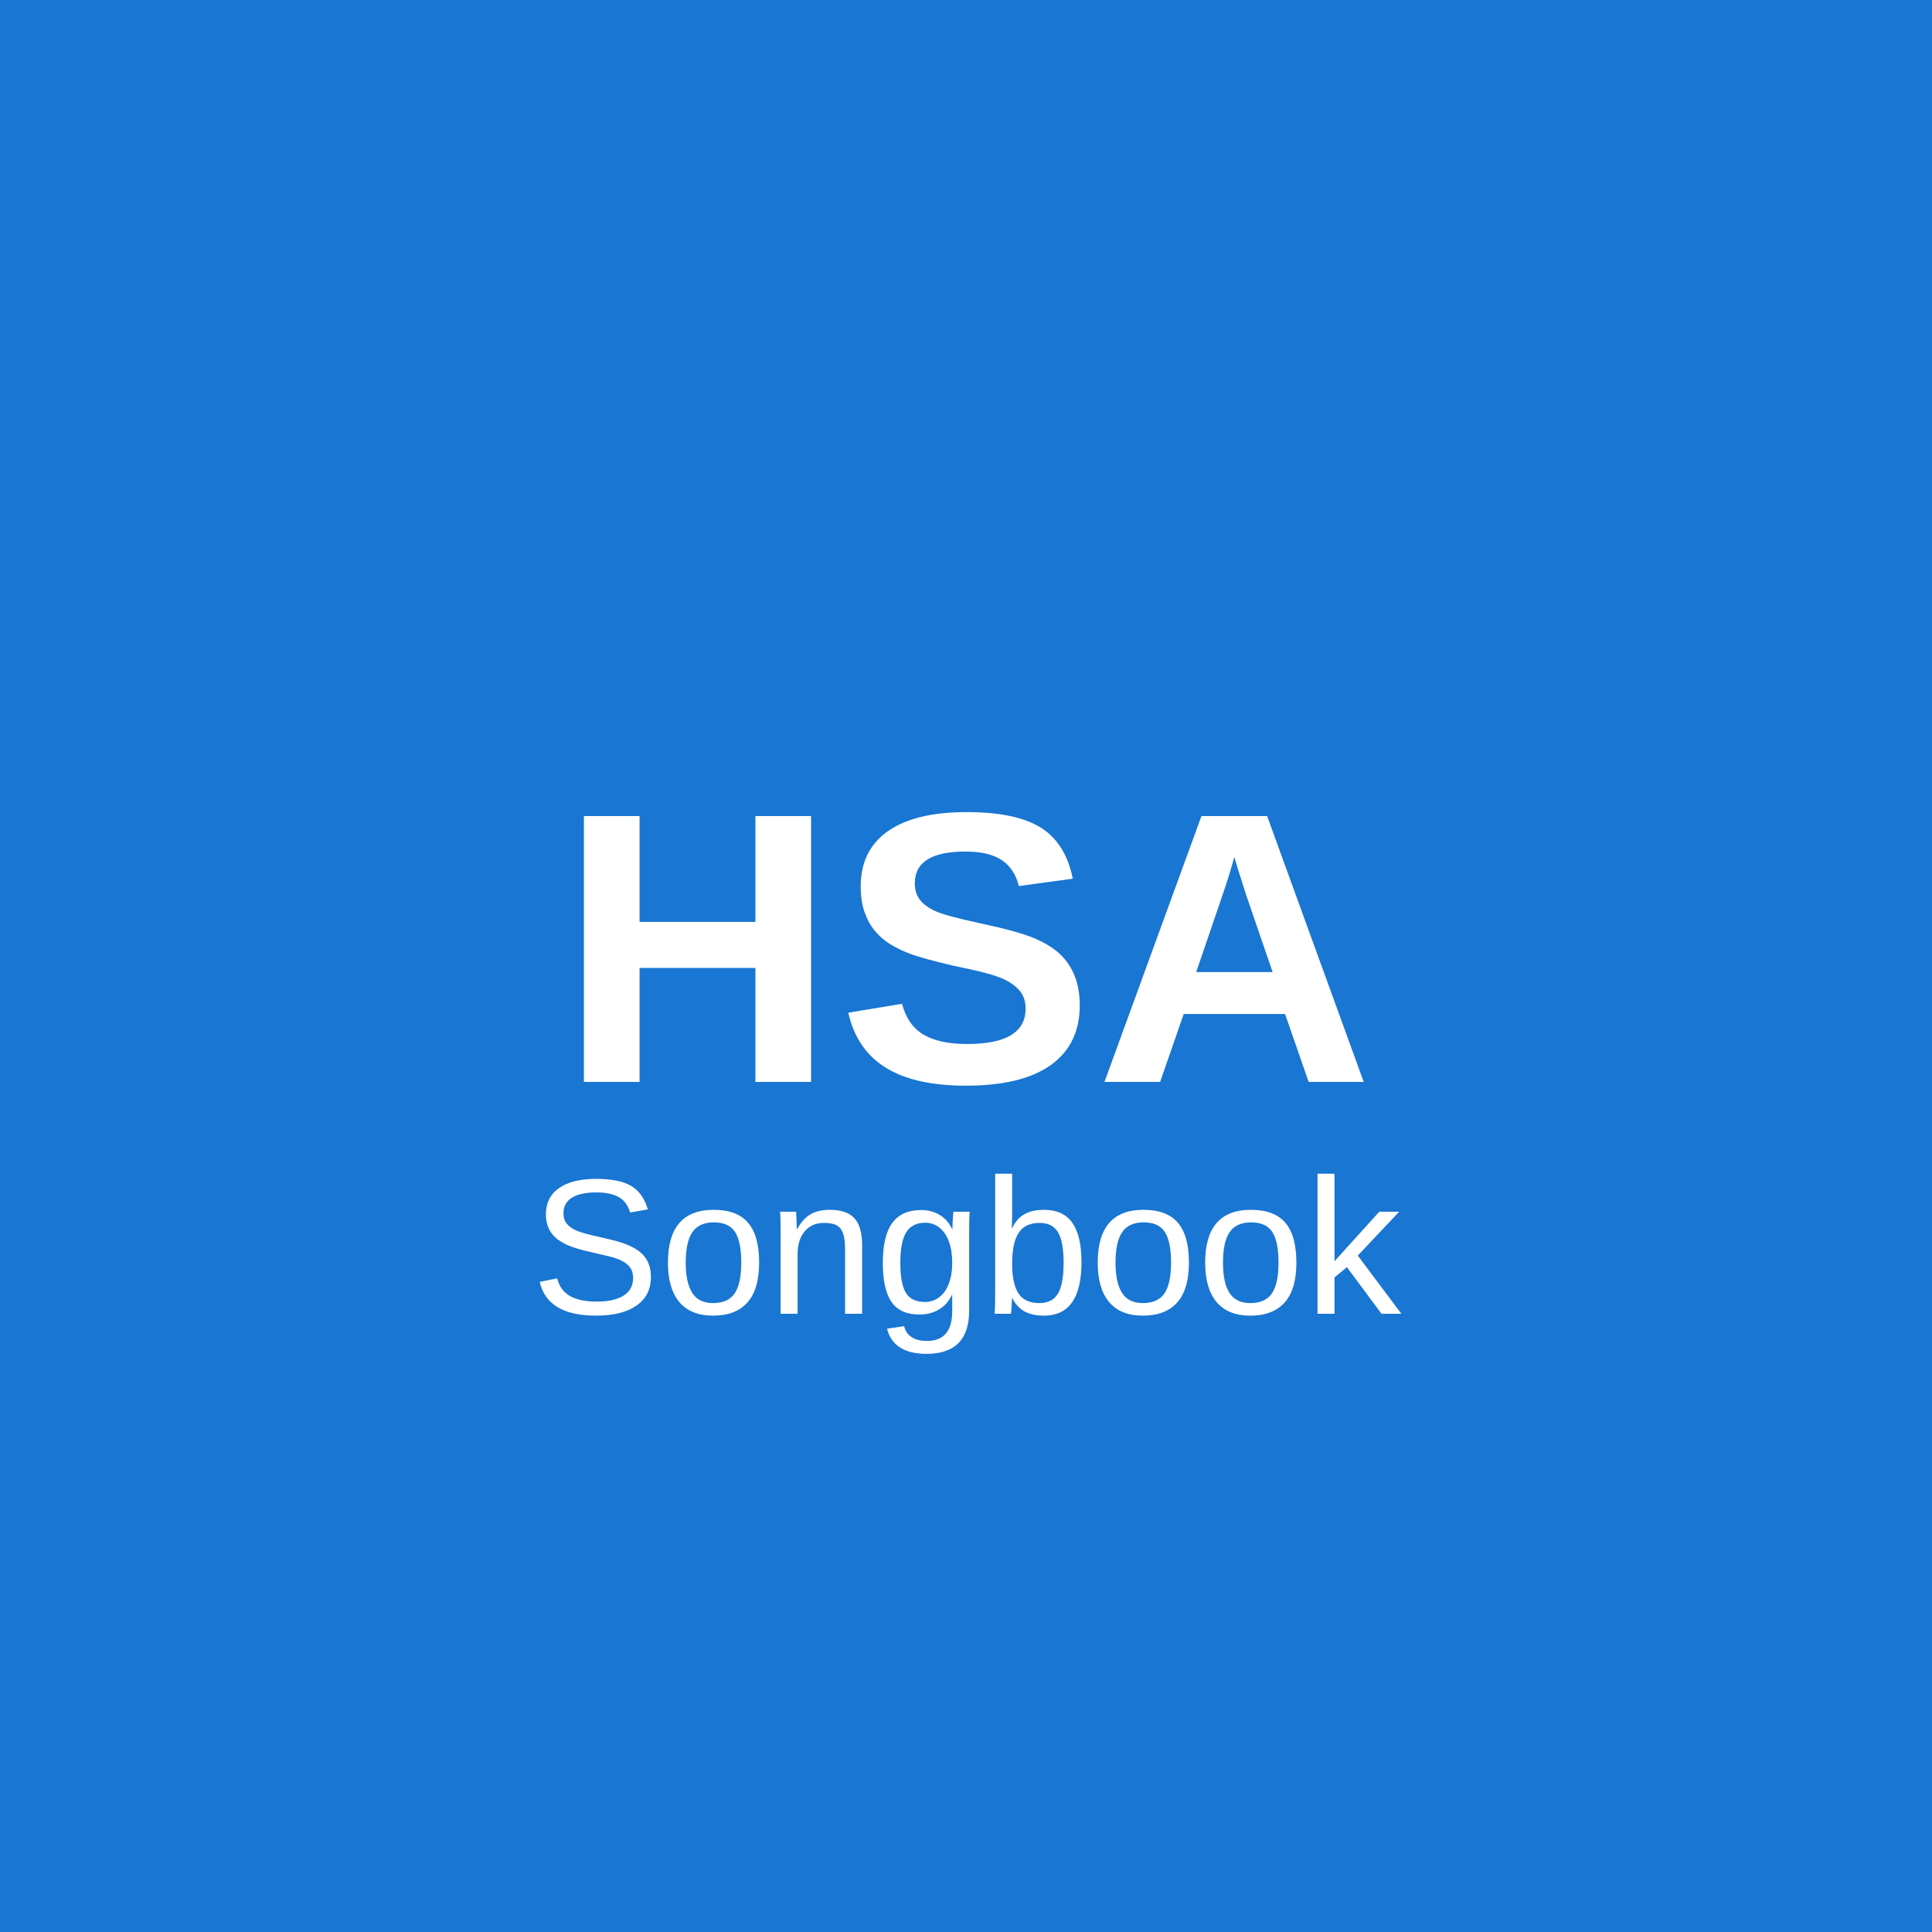
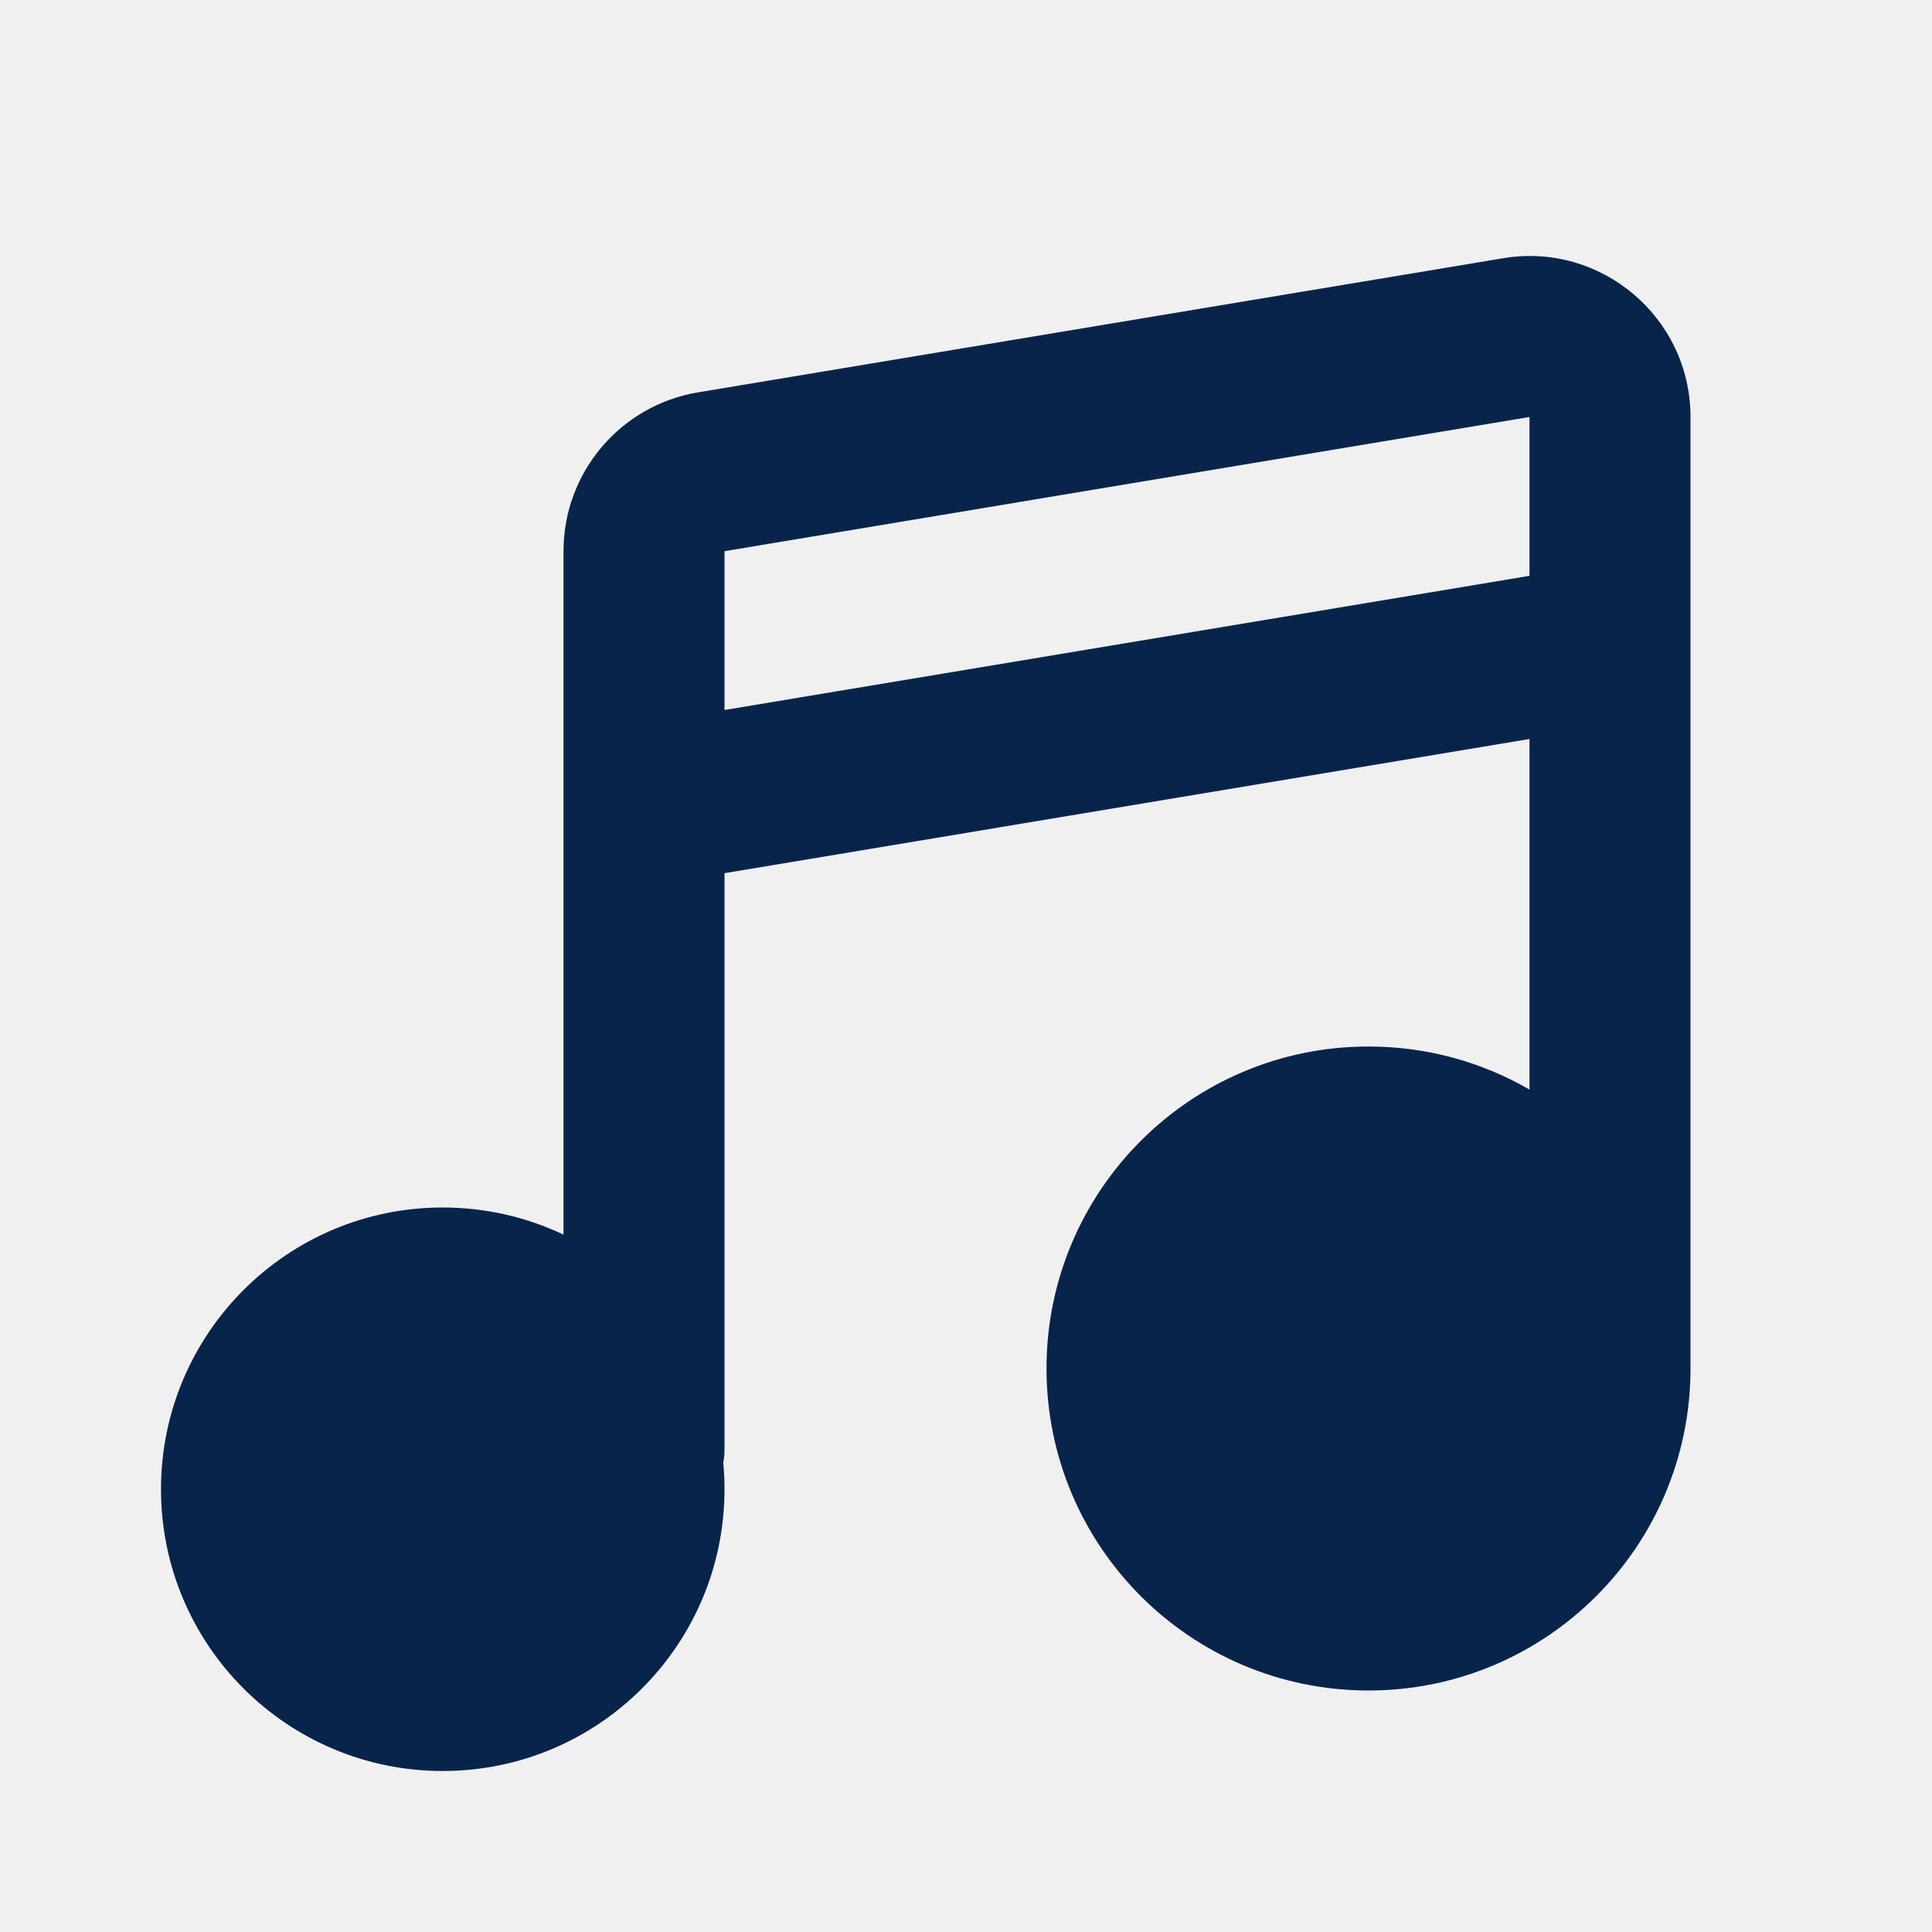
- <svg xmlns="http://www.w3.org/2000/svg" viewBox="0 0 512 512" width="512" height="512">
-   <rect width="512" height="512" fill="#1976d2" />
-   <text x="50%" y="50%" text-anchor="middle" dy=".3em" fill="white" font-family="Arial, sans-serif" font-size="102.4px" font-weight="bold">
-     HSA
-   </text>
-   <text x="50%" y="65%" text-anchor="middle" dy=".3em" fill="white" font-family="Arial, sans-serif" font-size="51.2px">
-     Songbook
-   </text>
+ <svg xmlns="http://www.w3.org/2000/svg" width="512" height="512" viewBox="0 0 24 24" version="1.1">
+   <g id="页面-1" stroke="none" stroke-width="1" fill="none" fill-rule="evenodd">
+     <g id="Media" transform="translate(-672, -48)">
+       <g id="music_fill" transform="translate(672, 48)">
+         <path d="M24,0 L24,24 L0,24 L0,0 L24,0 Z M12.593,23.258 L12.582,23.26 L12.511,23.295 L12.492,23.299 L12.492,23.299 L12.477,23.295 L12.406,23.26 C12.396,23.256 12.387,23.259 12.382,23.265 L12.378,23.276 L12.361,23.703 L12.366,23.723 L12.377,23.736 L12.48,23.81 L12.495,23.814 L12.495,23.814 L12.507,23.81 L12.611,23.736 L12.623,23.72 L12.623,23.72 L12.627,23.703 L12.61,23.276 C12.608,23.266 12.601,23.259 12.593,23.258 L12.593,23.258 Z M12.858,23.145 L12.845,23.147 L12.66,23.24 L12.65,23.25 L12.65,23.25 L12.647,23.261 L12.665,23.691 L12.67,23.703 L12.67,23.703 L12.678,23.71 L12.879,23.803 C12.891,23.807 12.902,23.803 12.908,23.795 L12.912,23.781 L12.878,23.167 C12.875,23.155 12.867,23.147 12.858,23.145 L12.858,23.145 Z M12.143,23.147 C12.133,23.142 12.122,23.145 12.116,23.153 L12.11,23.167 L12.076,23.781 C12.075,23.793 12.083,23.802 12.093,23.805 L12.108,23.803 L12.309,23.71 L12.319,23.702 L12.319,23.702 L12.323,23.691 L12.34,23.261 L12.337,23.249 L12.337,23.249 L12.328,23.24 L12.143,23.147 Z" id="MingCute" fill-rule="nonzero">
+ </path>
+         <path d="M18.671,3.208 C19.89,3.004 21,3.945 21,5.18 L21,17 C21,19.209 19.209,21 17,21 C14.791,21 13,19.209 13,17 C13,14.791 14.791,13 17,13 C17.729,13 18.412,13.195 19,13.535 L19,9.18 L9,10.847 L9,18 C9,18.059 8.995,18.117 8.985,18.174 C8.995,18.281 9,18.39 9,18.5 C9,20.433 7.433,22 5.5,22 C3.567,22 2,20.433 2,18.5 C2,16.567 3.567,15 5.5,15 C6.037,15 6.545,15.121 7,15.337 L7,6.847 C7,5.869 7.707,5.035 8.671,4.874 L18.671,3.208 Z M9,8.82 L19,7.153 L19,5.18 L9,6.847 L9,8.82 Z" id="形状" fill="#09244B">
+ </path>
+       </g>
+     </g>
+   </g>
</svg>
